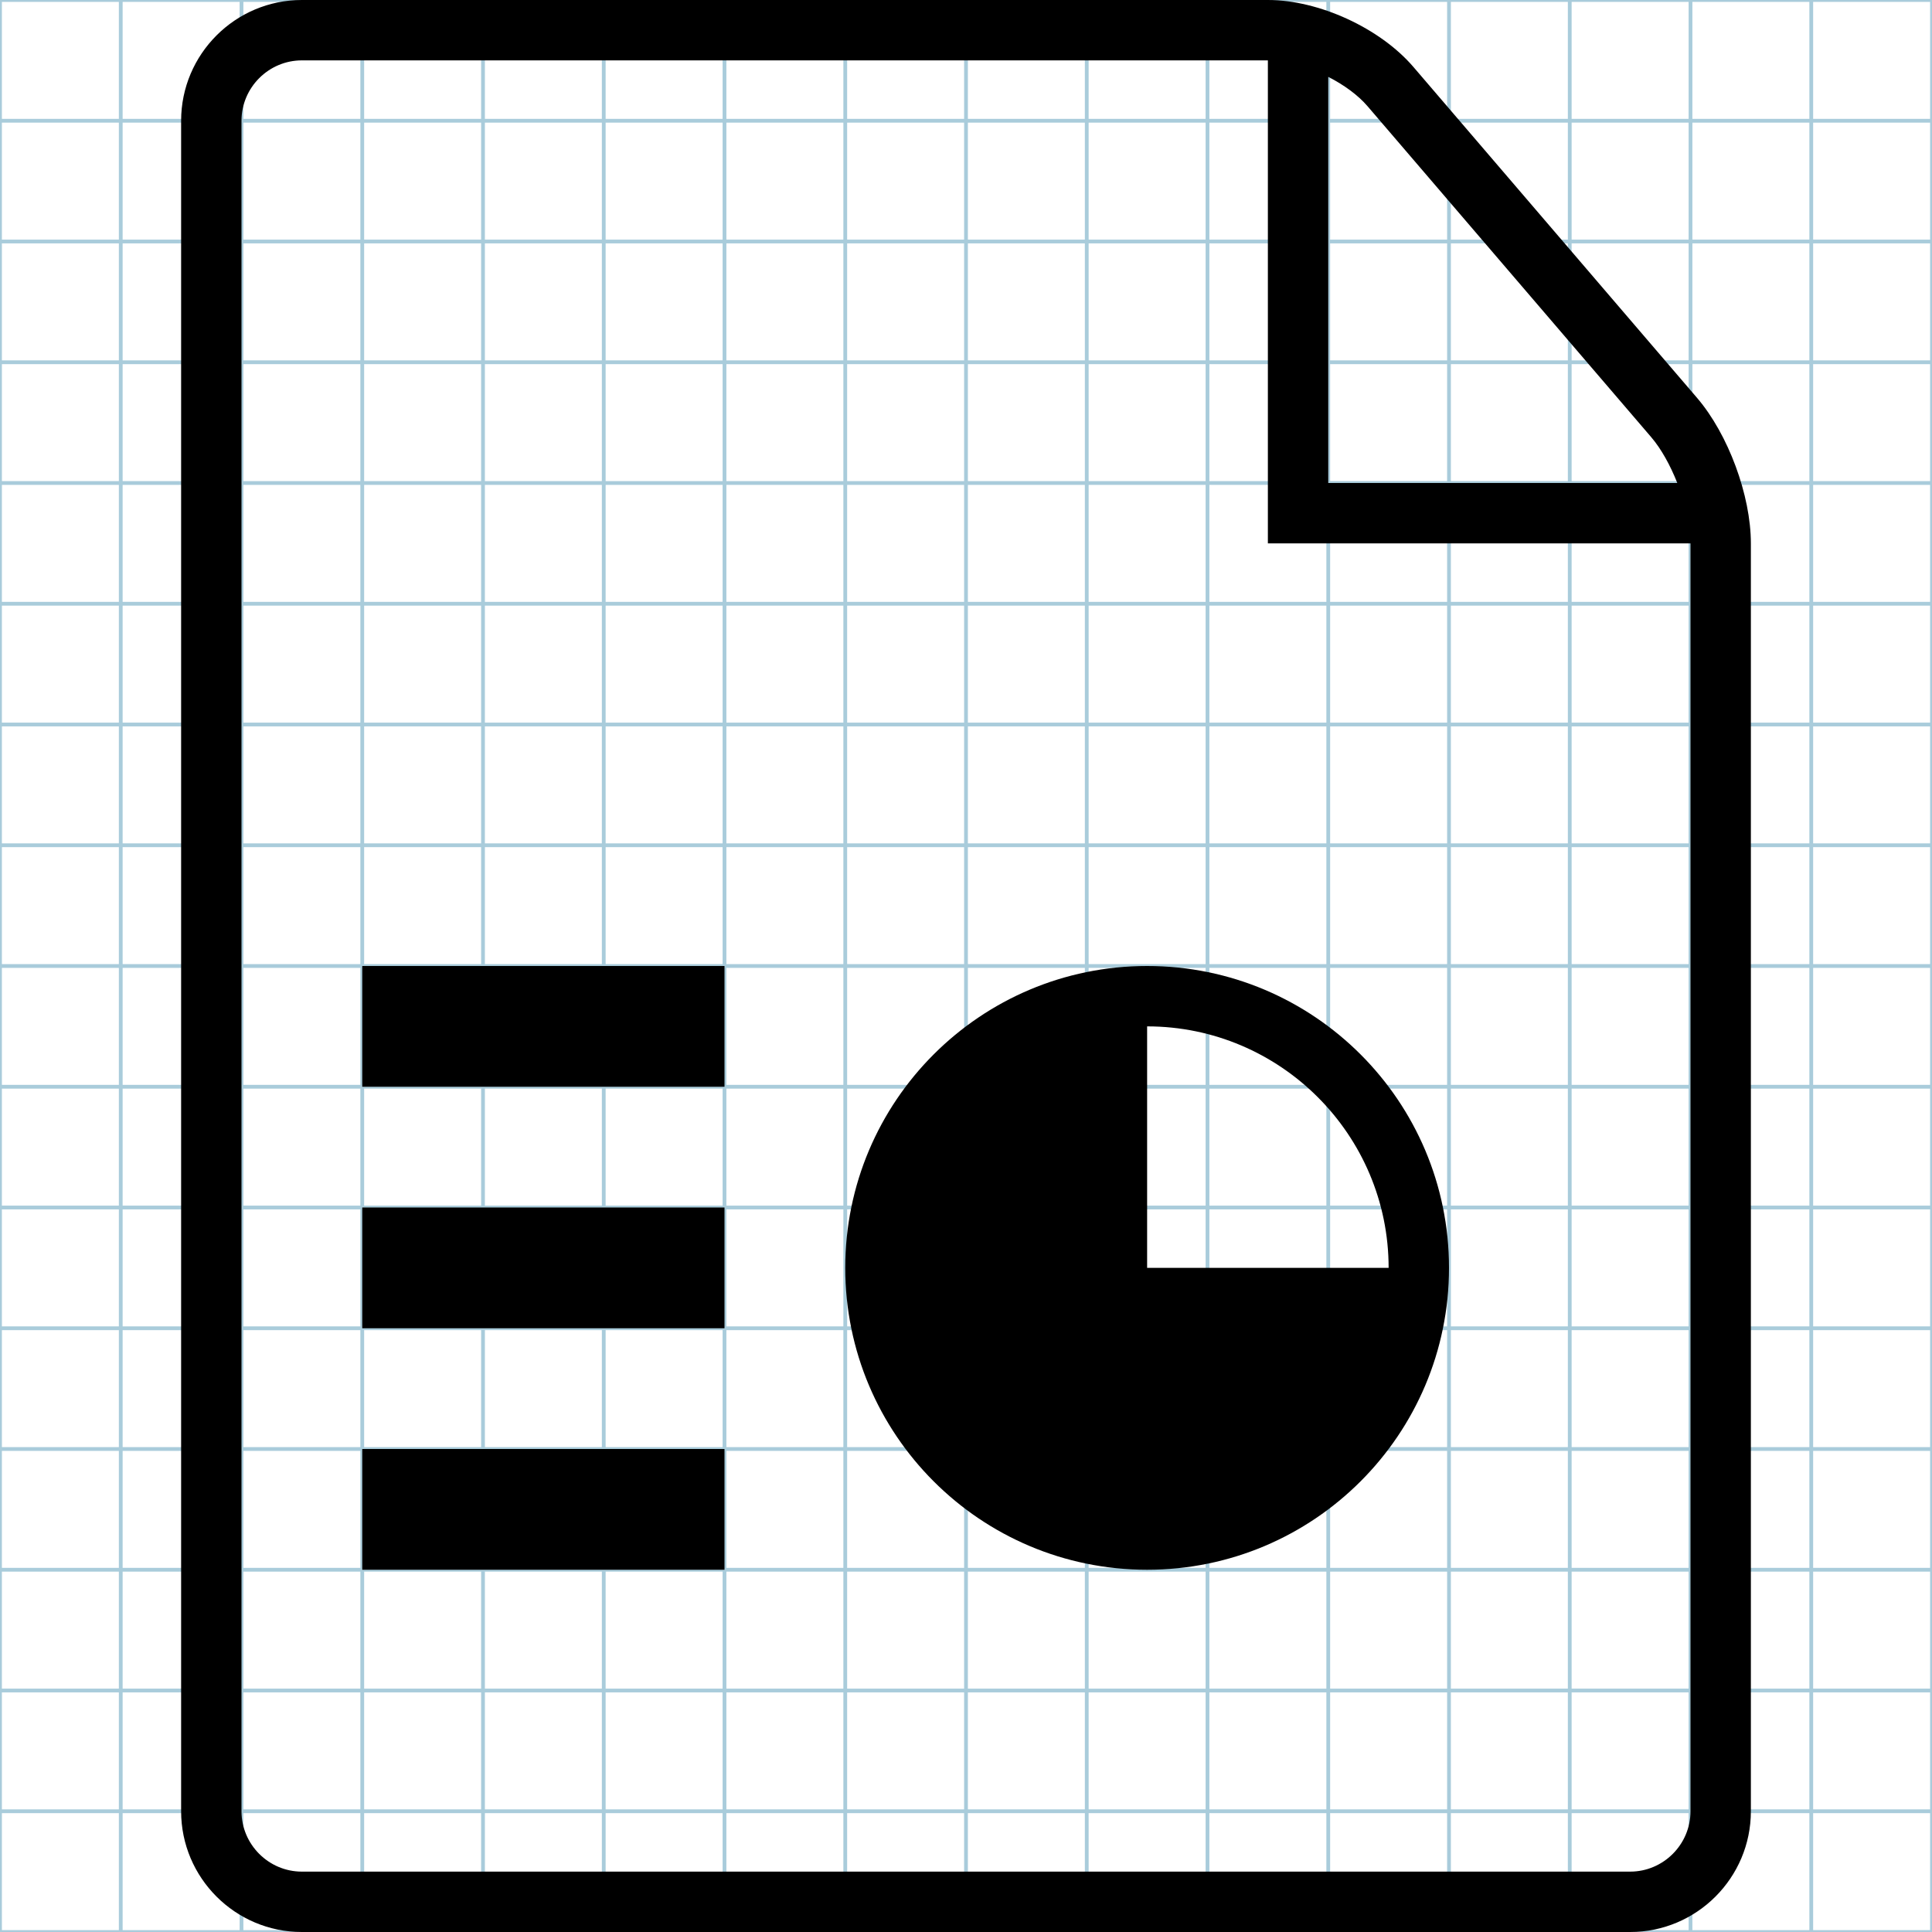
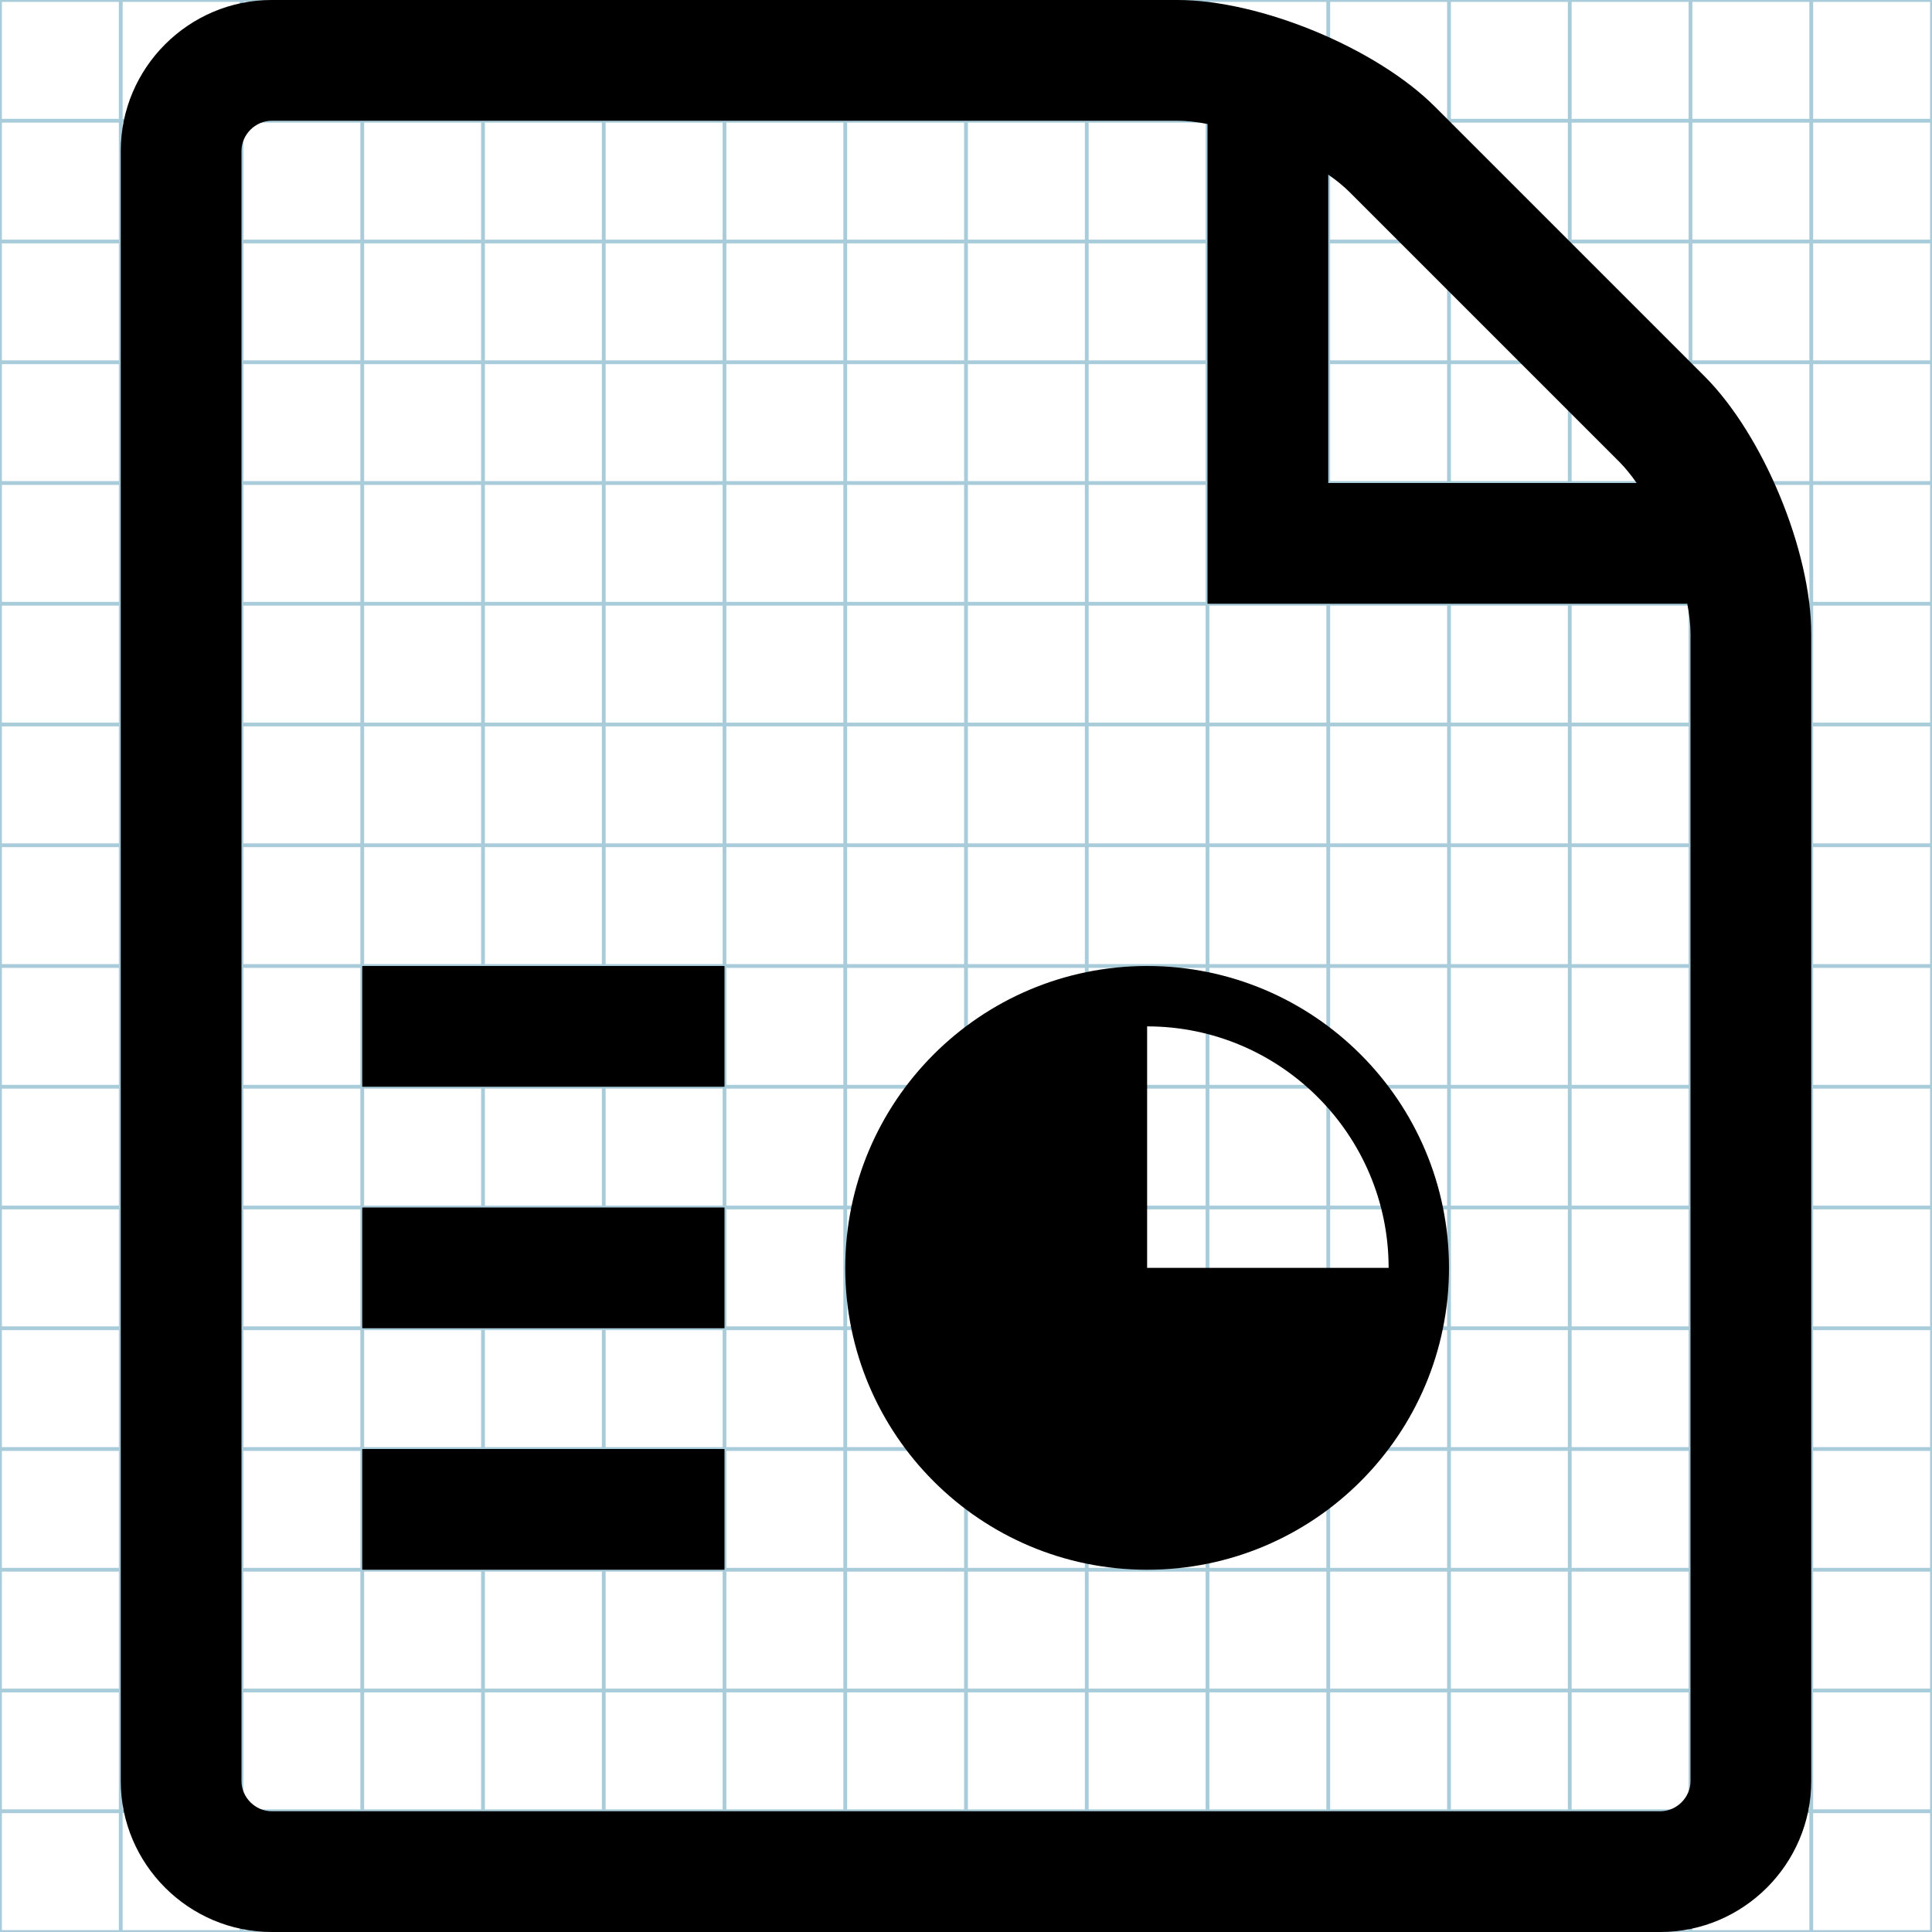
<svg xmlns="http://www.w3.org/2000/svg" version="1.1" id="Layer_1" x="0px" y="0px" width="512px" height="512px" viewBox="0 0 512 512" enable-background="new 0 0 512 512" xml:space="preserve">
  <g id="Grid_1_">
    <g id="Layer_1_1_">
      <g id="Grid">
        <g>
-           <rect x="0" fill="none" stroke="#A9CCDB" stroke-miterlimit="10" width="512" height="512" />
+           <rect fill="none" stroke="#A9CCDB" stroke-miterlimit="10" width="512" height="512" />
          <line fill="none" stroke="#A9CCDB" stroke-miterlimit="10" x1="0" y1="480" x2="512" y2="480" />
          <line fill="none" stroke="#A9CCDB" stroke-miterlimit="10" x1="0" y1="448" x2="512" y2="448" />
          <line fill="none" stroke="#A9CCDB" stroke-miterlimit="10" x1="0" y1="416" x2="512" y2="416" />
          <line fill="none" stroke="#A9CCDB" stroke-miterlimit="10" x1="0" y1="384" x2="512" y2="384" />
          <line fill="none" stroke="#A9CCDB" stroke-miterlimit="10" x1="0" y1="352" x2="512" y2="352" />
          <line fill="none" stroke="#A9CCDB" stroke-miterlimit="10" x1="0" y1="320" x2="512" y2="320" />
          <line fill="none" stroke="#A9CCDB" stroke-miterlimit="10" x1="0" y1="288" x2="512" y2="288" />
          <line fill="none" stroke="#A9CCDB" stroke-miterlimit="10" x1="0" y1="256" x2="512" y2="256" />
          <line fill="none" stroke="#A9CCDB" stroke-miterlimit="10" x1="0" y1="224" x2="512" y2="224" />
          <line fill="none" stroke="#A9CCDB" stroke-miterlimit="10" x1="0" y1="192" x2="512" y2="192" />
          <line fill="none" stroke="#A9CCDB" stroke-miterlimit="10" x1="0" y1="160" x2="512" y2="160" />
          <line fill="none" stroke="#A9CCDB" stroke-miterlimit="10" x1="0" y1="128" x2="512" y2="128" />
          <line fill="none" stroke="#A9CCDB" stroke-miterlimit="10" x1="0" y1="96" x2="512" y2="96" />
          <line fill="none" stroke="#A9CCDB" stroke-miterlimit="10" x1="0" y1="64" x2="512" y2="64" />
          <line fill="none" stroke="#A9CCDB" stroke-miterlimit="10" x1="0" y1="32" x2="512" y2="32" />
          <line fill="none" stroke="#A9CCDB" stroke-miterlimit="10" x1="480" y1="0" x2="480" y2="512" />
          <line fill="none" stroke="#A9CCDB" stroke-miterlimit="10" x1="448" y1="0" x2="448" y2="512" />
          <line fill="none" stroke="#A9CCDB" stroke-miterlimit="10" x1="416" y1="0" x2="416" y2="512" />
          <line fill="none" stroke="#A9CCDB" stroke-miterlimit="10" x1="384" y1="0" x2="384" y2="512" />
          <line fill="none" stroke="#A9CCDB" stroke-miterlimit="10" x1="352" y1="0" x2="352" y2="512" />
          <line fill="none" stroke="#A9CCDB" stroke-miterlimit="10" x1="320" y1="0" x2="320" y2="512" />
          <line fill="none" stroke="#A9CCDB" stroke-miterlimit="10" x1="288" y1="0" x2="288" y2="512" />
          <line fill="none" stroke="#A9CCDB" stroke-miterlimit="10" x1="256" y1="0" x2="256" y2="512" />
          <line fill="none" stroke="#A9CCDB" stroke-miterlimit="10" x1="224" y1="0" x2="224" y2="512" />
          <line fill="none" stroke="#A9CCDB" stroke-miterlimit="10" x1="192" y1="0" x2="192" y2="512" />
          <line fill="none" stroke="#A9CCDB" stroke-miterlimit="10" x1="160" y1="0" x2="160" y2="512" />
          <line fill="none" stroke="#A9CCDB" stroke-miterlimit="10" x1="128" y1="0" x2="128" y2="512" />
          <line fill="none" stroke="#A9CCDB" stroke-miterlimit="10" x1="96" y1="0" x2="96" y2="512" />
          <line fill="none" stroke="#A9CCDB" stroke-miterlimit="10" x1="64" y1="0" x2="64" y2="512" />
          <line fill="none" stroke="#A9CCDB" stroke-miterlimit="10" x1="32" y1="0" x2="32" y2="512" />
        </g>
      </g>
    </g>
  </g>
  <g>
-     <path d="M449.735,105.438l-75.173-87.703C365.751,7.458,349.533,0,336,0H80C62.355,0,48,14.355,48,32v448c0,17.645,14.354,32,32,32   h352c17.645,0,32-14.355,32-32V144C464,131.298,458,115.08,449.735,105.438z M352,20.367c4.142,2.112,7.88,4.826,10.412,7.781   l75.175,87.704c2.649,3.092,5.069,7.469,6.913,12.148H352V20.367z M448,480c0,8.8-7.2,16-16,16H80c-8.8,0-16-7.2-16-16V32   c0-8.8,7.2-16,16-16h256v128h112V480z" />
-     <path d="M303.999,256c-44.186,0-80,35.816-80,80s35.815,80,80,80c44.184,0,80-35.816,80-80S348.183,256,303.999,256z M303.999,336   v-64c35.287,0,64,28.71,64,64H303.999z" />
+     <path d="M303.999,256c-44.187,0-80,35.816-80,80s35.815,80,80,80c44.184,0,80-35.816,80-80S348.183,256,303.999,256z M303.999,336   v-64c35.287,0,64,28.71,64,64H303.999z" />
    <rect x="96" y="256" width="96" height="32" />
    <rect x="96" y="320" width="96" height="32" />
    <rect x="96" y="384" width="96" height="32" />
+     <path d="M451.716,99.715l-71.432-71.431C364.728,12.728,334,0,312,0H72C50,0,32,18,32,40v432c0,22,18,40,40,40h368   c22,0,40-18,40-40V168C480,146,467.272,115.271,451.716,99.715z M429.089,122.343c1.565,1.565,3.125,3.487,4.64,5.657H352V46.272   c2.17,1.515,4.092,3.075,5.657,4.64L429.089,122.343z M448,472c0,4.336-3.664,8-8,8H72c-4.336,0-8-3.664-8-8V40   c0-4.336,3.664-8,8-8h240c2.416,0,5.127,0.305,8,0.852V160h127.148c0.547,2.873,0.852,5.583,0.852,8V472z" />
  </g>
</svg>
